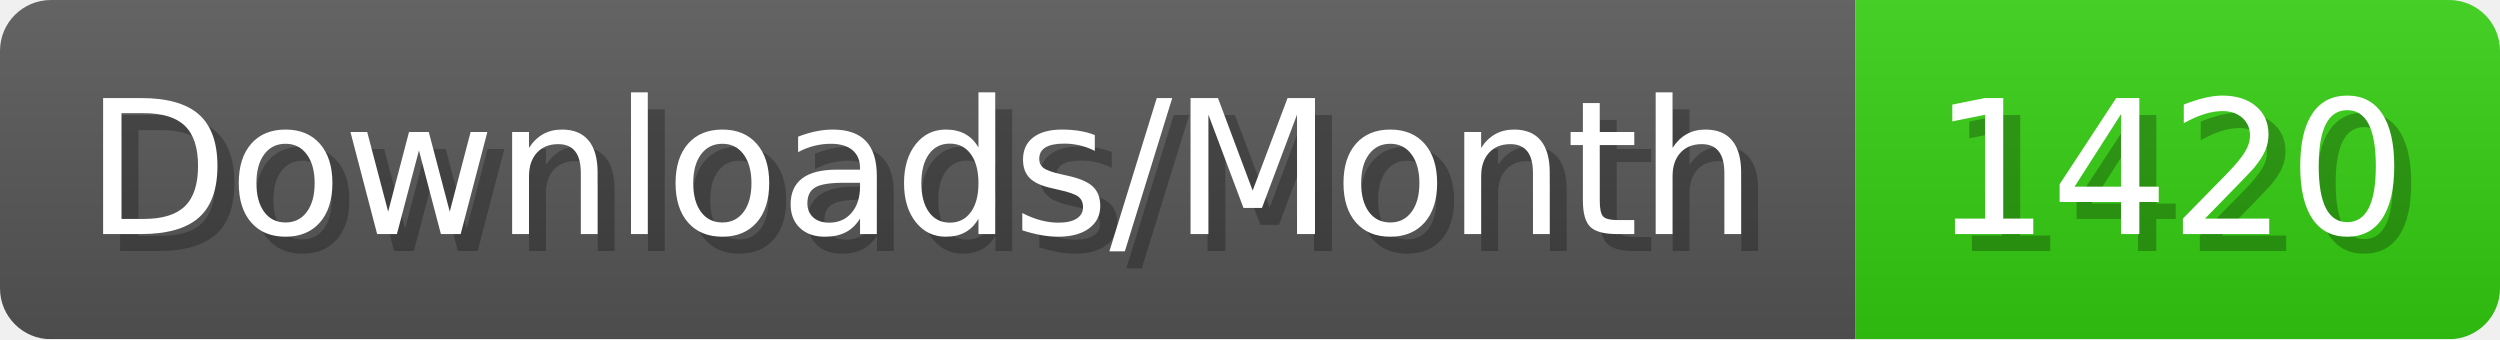
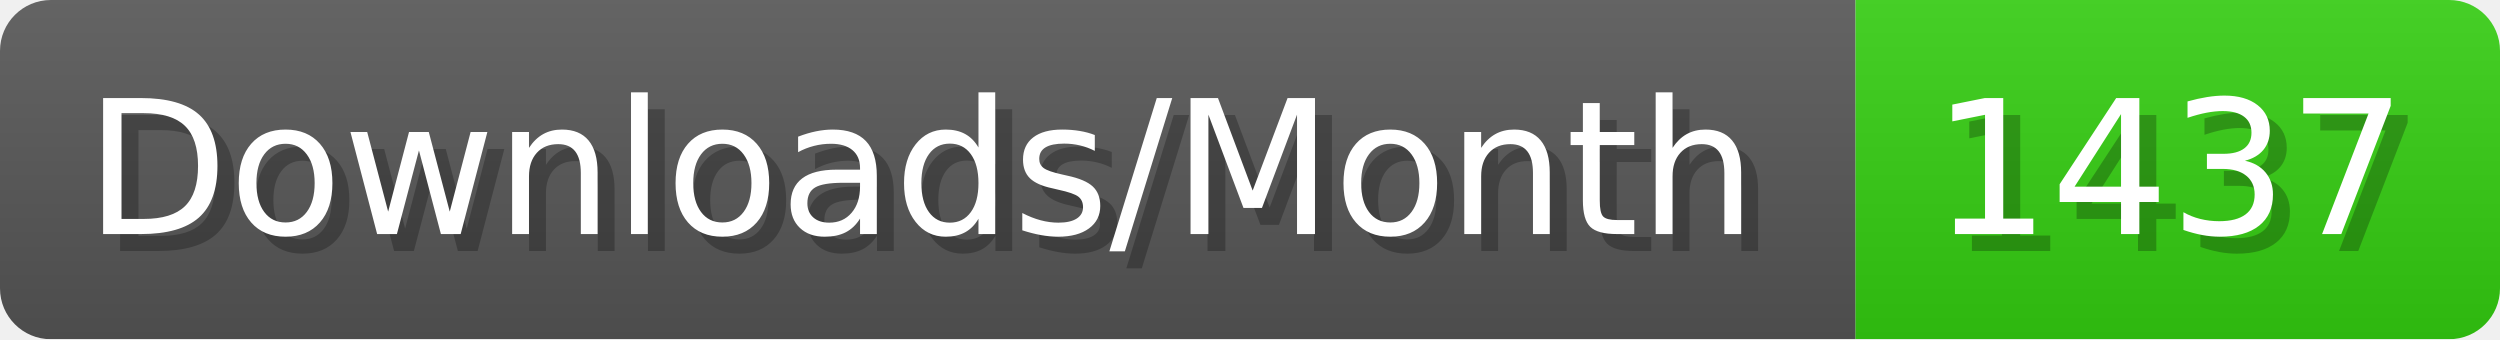
- <svg xmlns="http://www.w3.org/2000/svg" width="147.4" height="20" viewBox="0 0 1474 200" role="img" aria-label="Downloads/Month: 1420">
+ <svg xmlns="http://www.w3.org/2000/svg" width="147.4" height="20" viewBox="0 0 1474 200" role="img" aria-label="Downloads/Month: 1437">
  <linearGradient id="YlXUI" x2="0" y2="100%">
    <stop offset="0" stop-opacity=".1" stop-color="#EEE" />
    <stop offset="1" stop-opacity=".1" />
  </linearGradient>
  <mask id="JHhop">
    <rect width="1474" height="200" rx="30" fill="#FFF" />
  </mask>
  <g mask="url(#JHhop)">
    <rect width="1094" height="200" fill="#555" />
    <rect width="380" height="200" fill="#3C1" x="1094" />
    <rect width="1474" height="200" fill="url(#YlXUI)" />
  </g>
  <g aria-hidden="true" fill="#fff" text-anchor="start" font-family="Verdana,DejaVu Sans,sans-serif" font-size="110">
    <text x="60" y="148" textLength="994" fill="#000" opacity="0.25">Downloads/Month</text>
    <text x="50" y="138" textLength="994">Downloads/Month</text>
-     <text x="1149" y="148" textLength="280" fill="#000" opacity="0.25">1420</text>
-     <text x="1139" y="138" textLength="280">1420</text>
+     <text x="1149" y="148" textLength="280" fill="#000" opacity="0.25">1437</text>
+     <text x="1139" y="138" textLength="280">1437</text>
  </g>
</svg>
